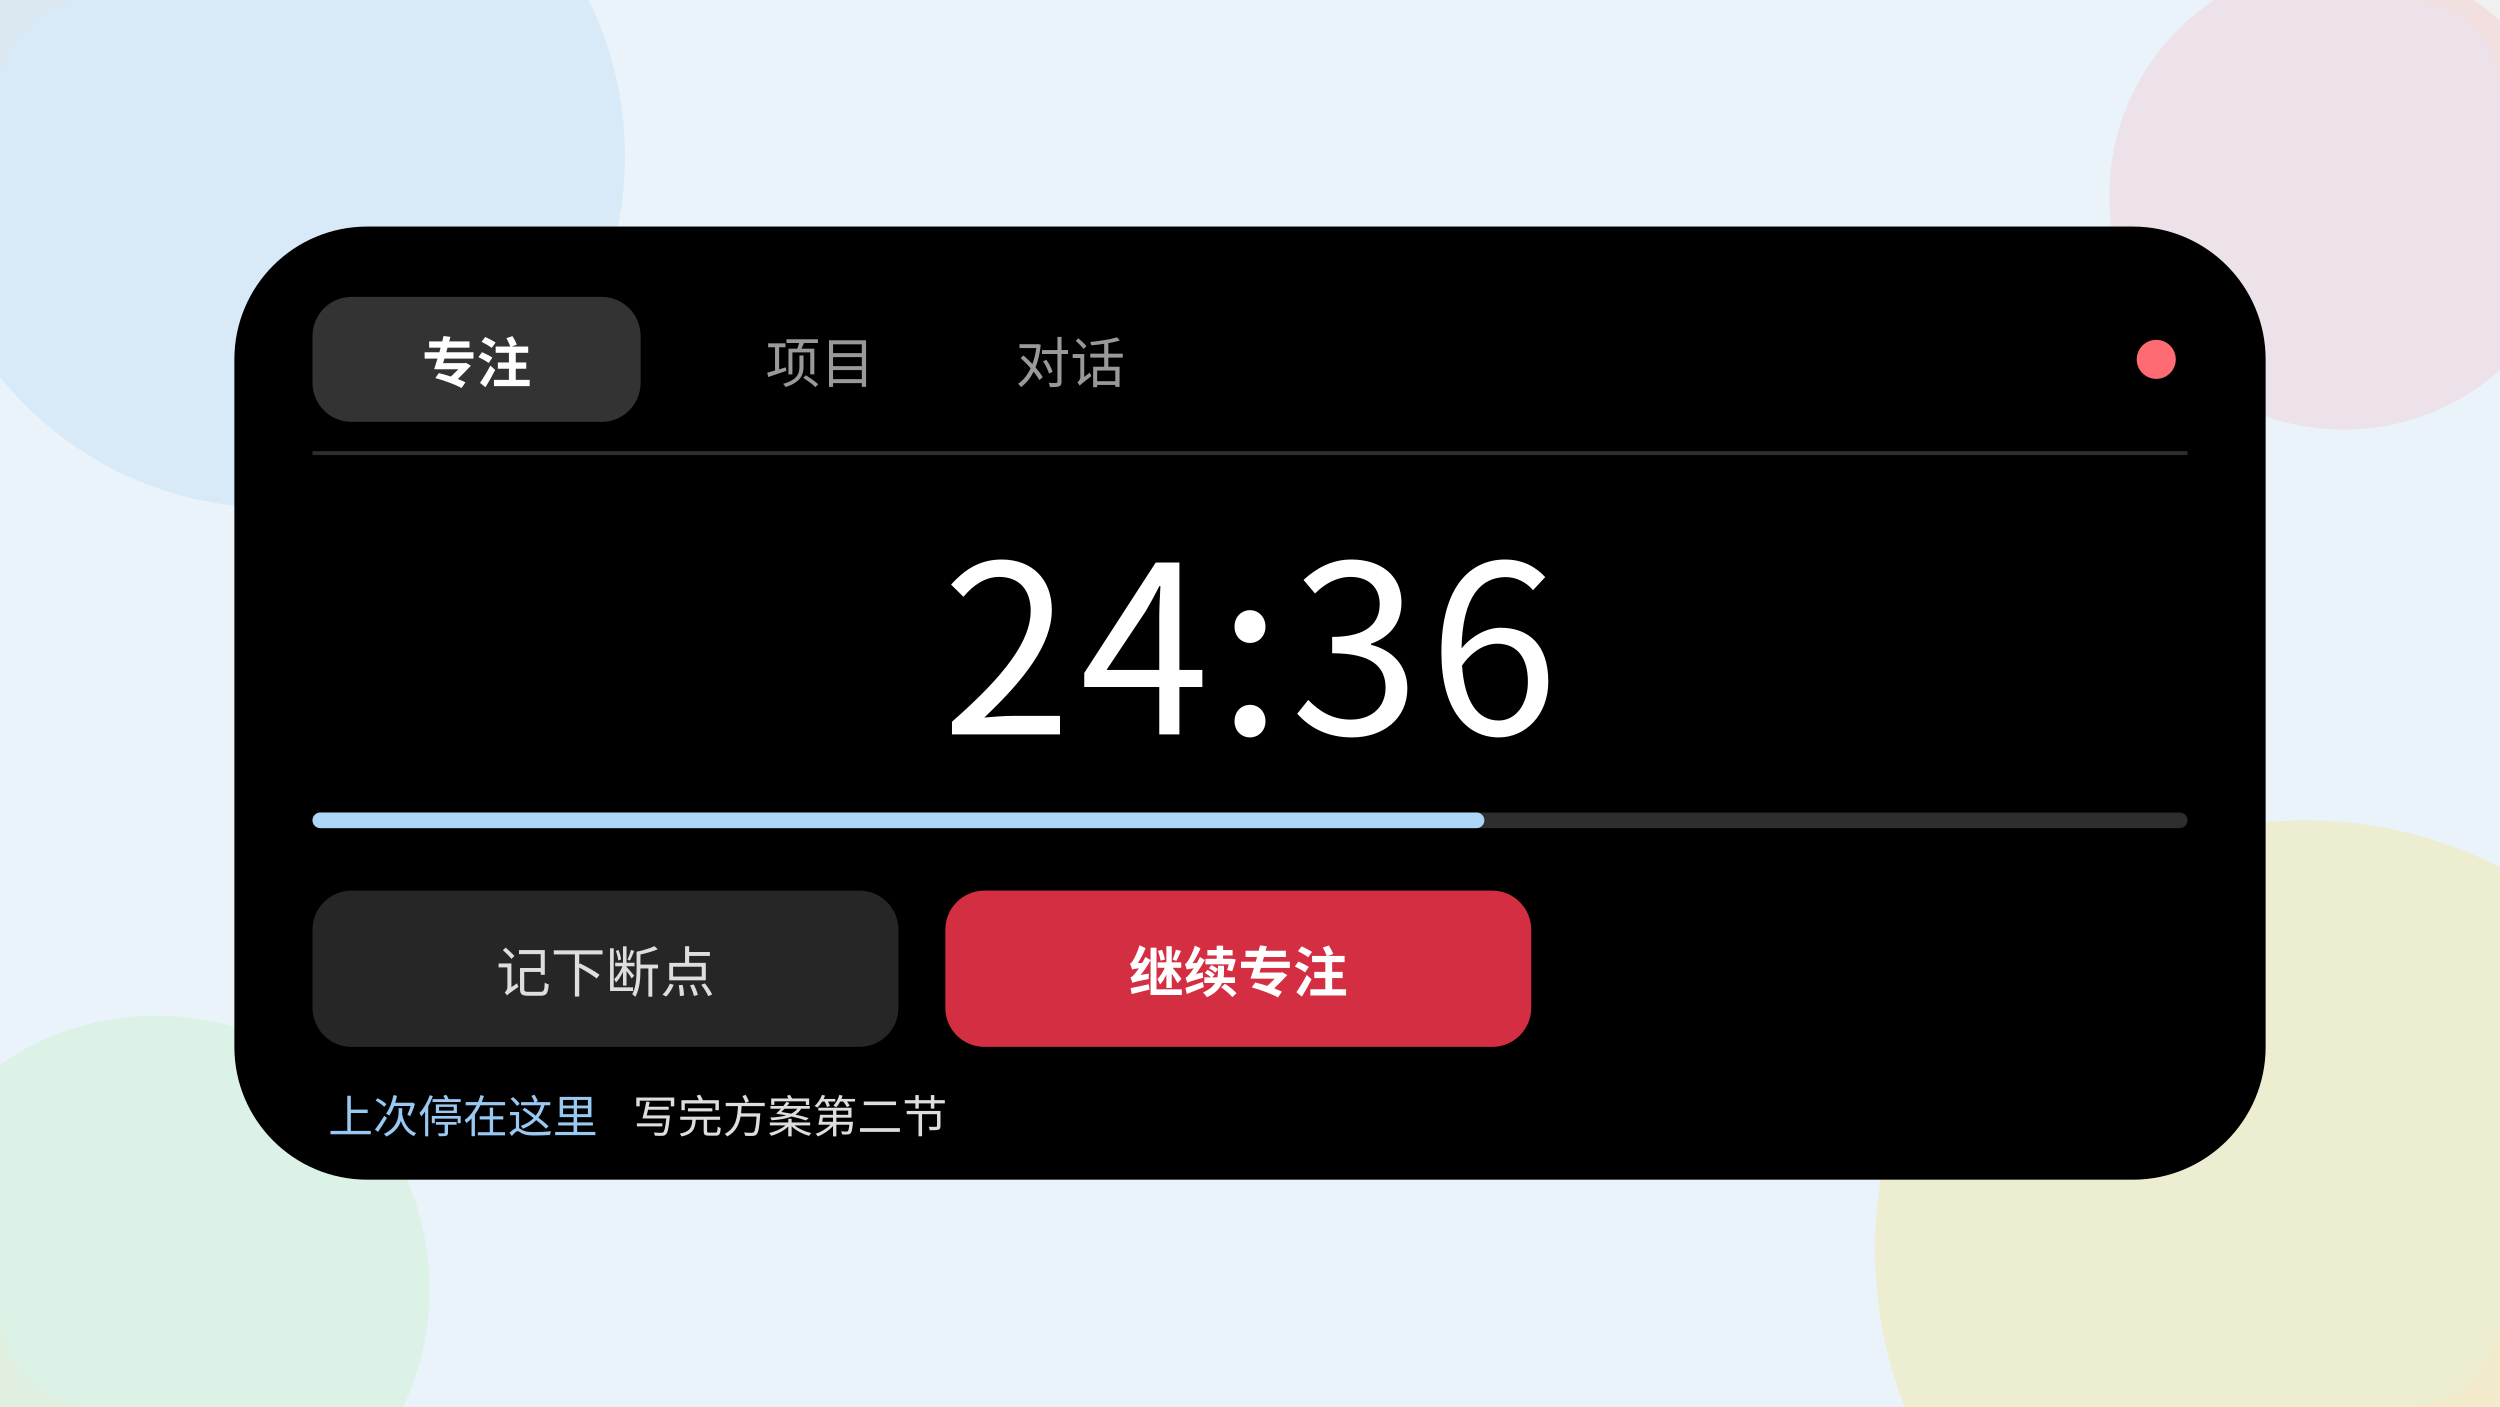
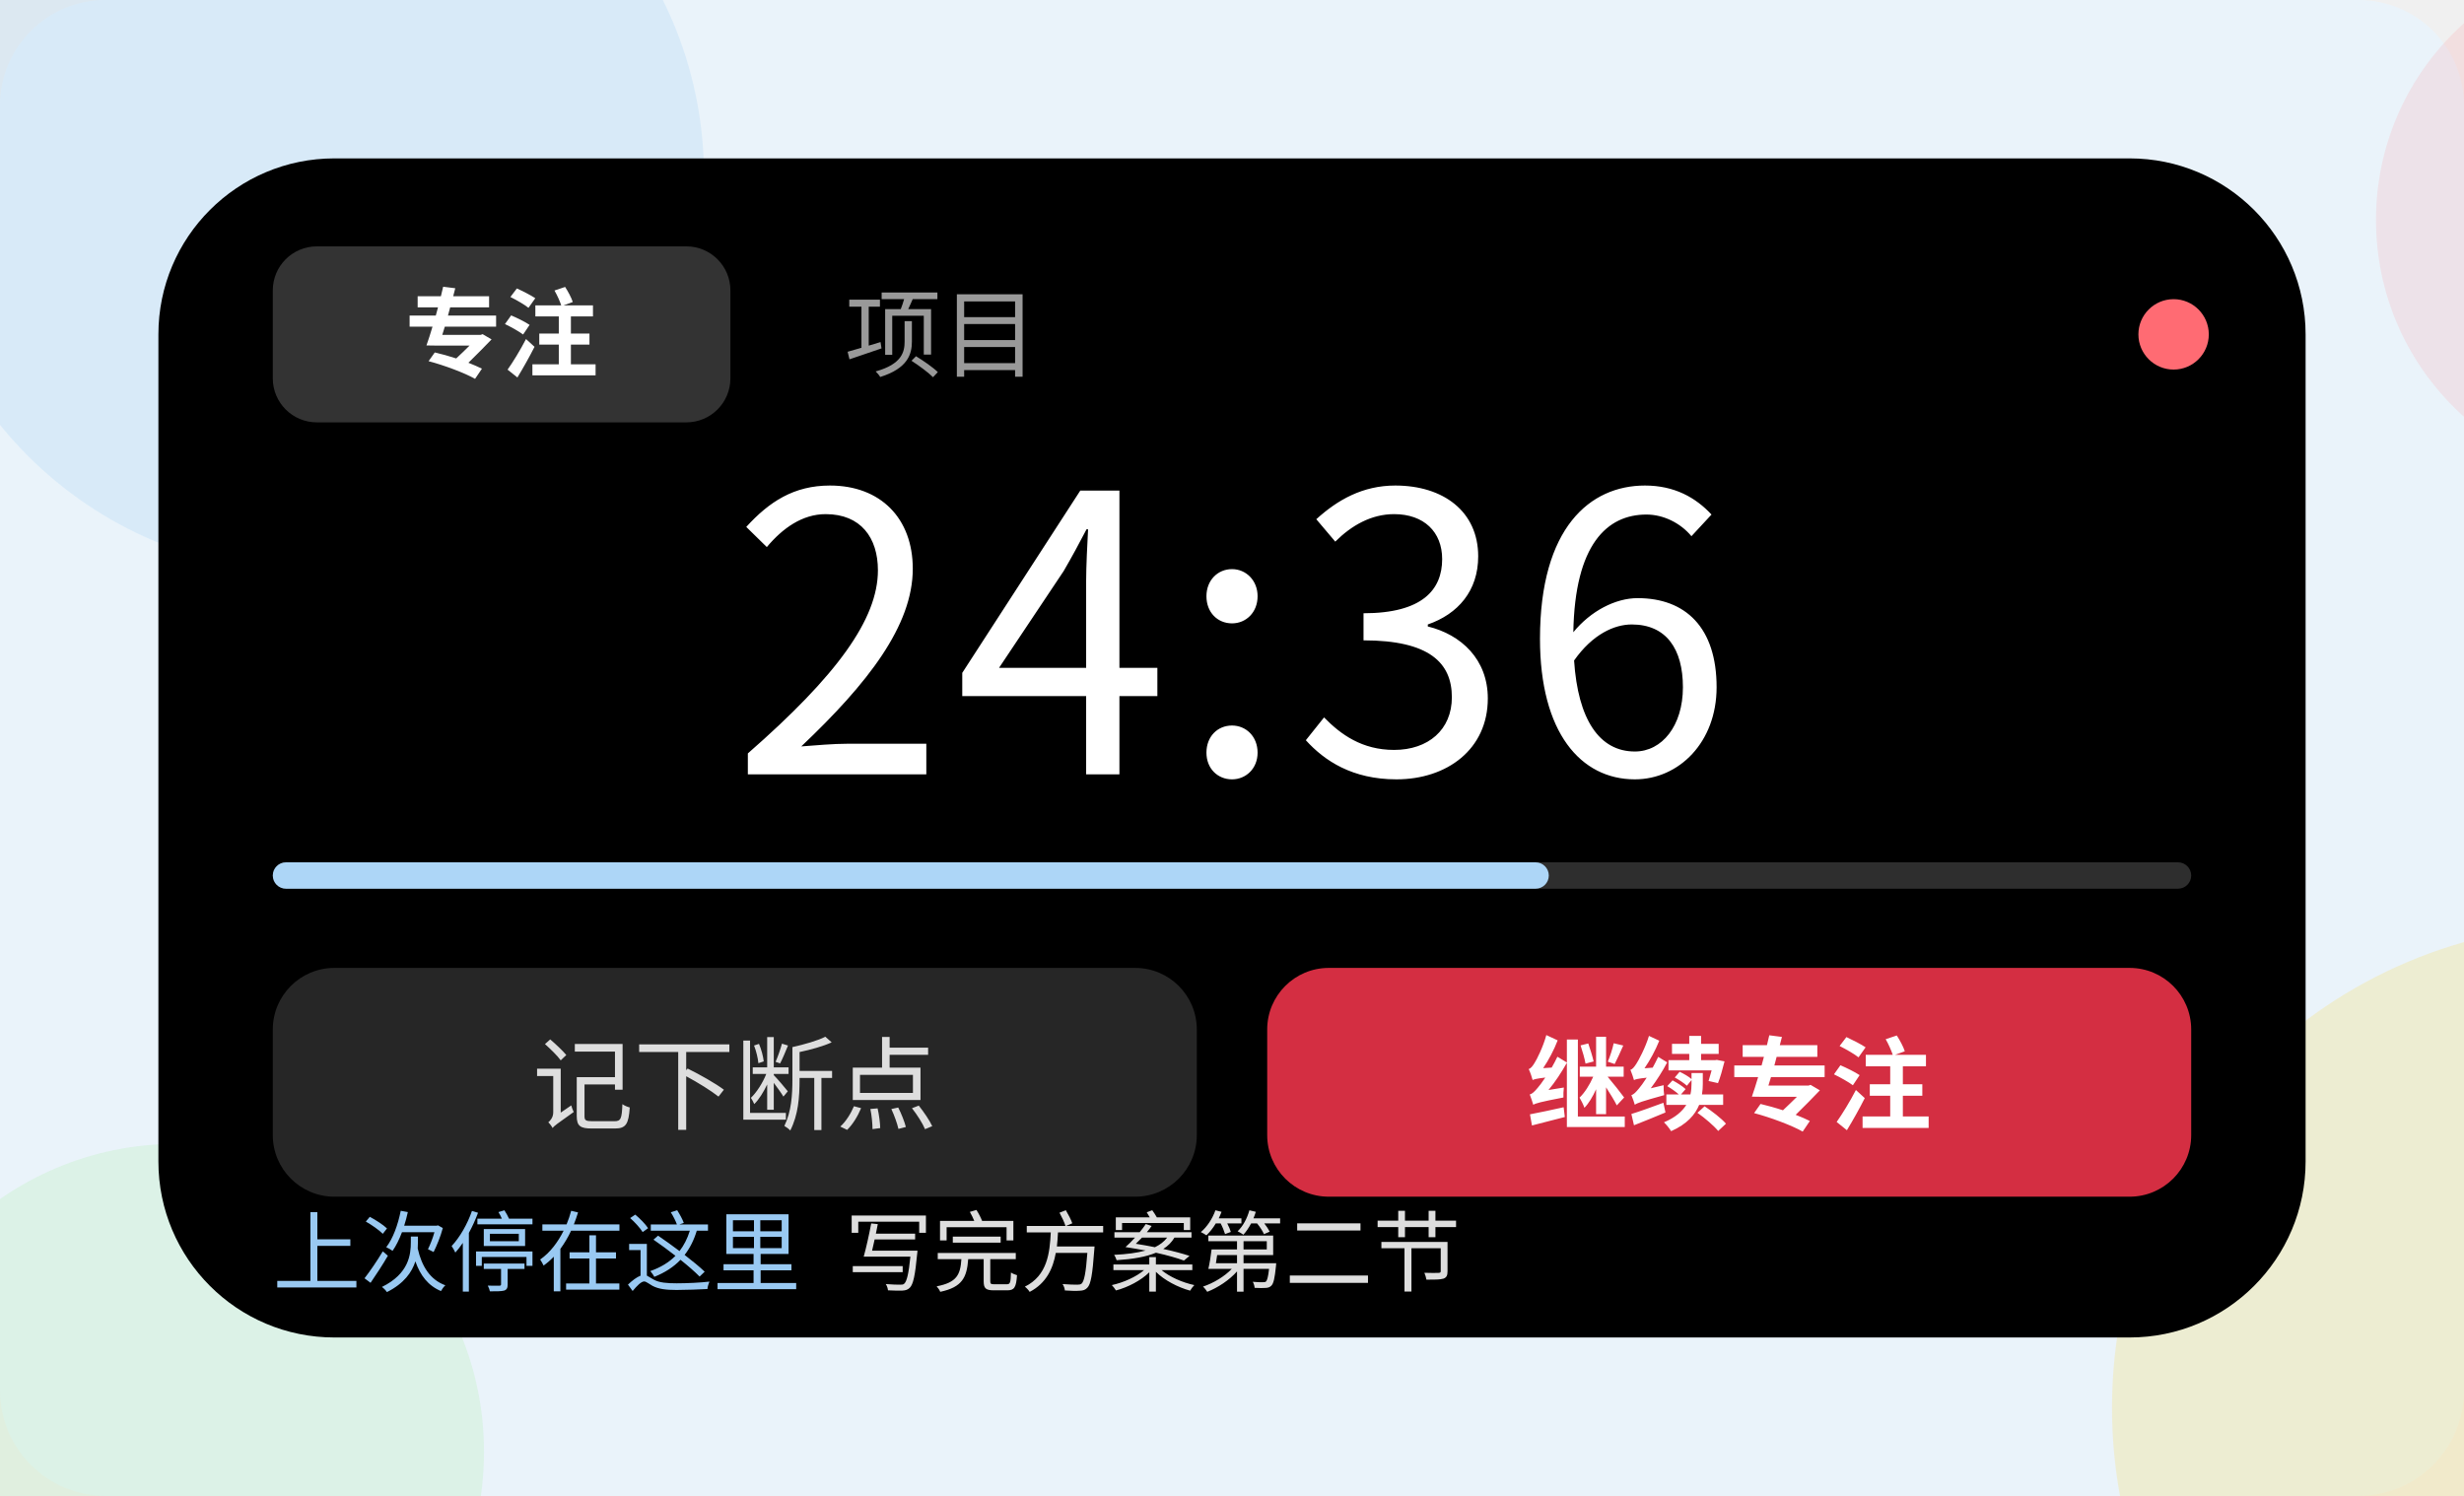
- <svg xmlns="http://www.w3.org/2000/svg" viewBox="0 0 640 360" width="640" height="360" font-family="'MiSans','Noto Sans CJK SC','PingFang SC','Microsoft YaHei',system-ui,sans-serif" role="img" aria-label="示意图：灵动岛里开始并保存断点">
-   <rect width="640" height="360" rx="24" fill="#EAF3FA" />
+ <svg xmlns="http://www.w3.org/2000/svg" viewBox="0 0 560 340" width="560" height="340" font-family="'MiSans','Noto Sans CJK SC','PingFang SC','Microsoft YaHei',system-ui,sans-serif" role="img" aria-label="示意图：灵动岛里开始并保存断点">
+   <rect width="560" height="340" rx="24" fill="#EAF3FA" />
  <circle cx="70" cy="40" r="90" fill="#A9D4F6" opacity="0.28" />
  <circle cx="590" cy="320" r="110" fill="#F6DF77" opacity="0.30" />
  <circle cx="600" cy="50" r="60" fill="#FF777B" opacity="0.14" />
  <circle cx="40" cy="330" r="70" fill="#A8EEA2" opacity="0.22" />
-   <rect x="60" y="58" width="520" height="244" rx="34" fill="#000000" />
-   <rect x="80" y="76" width="84" height="32" rx="10" fill="#333333" />
-   <text x="122" y="98" font-size="14" font-weight="600" fill="#FFFFFF" text-anchor="middle">专注</text>
-   <text x="210" y="98" font-size="14" font-weight="400" fill="#999999" text-anchor="middle">项目</text>
-   <text x="274" y="98" font-size="14" font-weight="400" fill="#999999" text-anchor="middle">对话</text>
-   <circle cx="552" cy="92" r="5" fill="#FF6B73">
+   <rect x="36" y="36" width="488" height="268" rx="40" fill="#000000" />
+   <rect x="62" y="56" width="104" height="40" rx="10" fill="#333333" />
+   <text x="114" y="84" font-size="22" font-weight="700" fill="#FFFFFF" text-anchor="middle">专注</text>
+   <text x="214" y="84" font-size="22" font-weight="400" fill="#999999" text-anchor="middle">项目</text>
+   <circle cx="494" cy="76" r="8" fill="#FF6B73">
    <animate attributeName="opacity" values="1;0.25;1" dur="1.6s" repeatCount="indefinite" />
  </circle>
-   <line x1="80" x2="560" y1="116" y2="116" stroke="#2E2E2E" />
-   <text x="320" y="188" font-size="60" font-weight="300" fill="#FFFFFF" text-anchor="middle" letter-spacing="2">24:36</text>
-   <rect x="80" y="208" width="480" height="4" rx="2" fill="#2E2E2E" />
-   <rect x="80" y="208" width="300" height="4" rx="2" fill="#ADD6F7">
-     <animate attributeName="width" values="300;330;300" dur="6s" repeatCount="indefinite" />
+   <text x="280" y="176" font-size="88" font-weight="300" fill="#FFFFFF" text-anchor="middle" letter-spacing="2">24:36</text>
+   <rect x="62" y="196" width="436" height="6" rx="3" fill="#2E2E2E" />
+   <rect x="62" y="196" width="290" height="6" rx="3" fill="#ADD6F7">
+     <animate attributeName="width" values="290;330;290" dur="6s" repeatCount="indefinite" />
  </rect>
-   <rect x="80" y="228" width="150" height="40" rx="10" fill="#262626" />
-   <text x="155" y="254" font-size="14" font-weight="400" fill="#DEDEDE" text-anchor="middle">记下断点</text>
-   <rect x="242" y="228" width="150" height="40" rx="10" fill="#D42E42" />
-   <text x="317" y="254" font-size="14" font-weight="600" fill="#FFFFFF" text-anchor="middle">继续专注</text>
-   <text x="84" y="290" font-size="11.5" font-weight="400" fill="#99C9F2" text-anchor="start">上次停在这里</text>
-   <text x="162" y="290" font-size="11.5" font-weight="400" fill="#DEDEDE" text-anchor="start">写完方案第二节</text>
+   <rect x="62" y="220" width="210" height="52" rx="14" fill="#262626" />
+   <text x="167" y="255" font-size="23" font-weight="400" fill="#DEDEDE" text-anchor="middle">记下断点</text>
+   <rect x="288" y="220" width="210" height="52" rx="14" fill="#D42E42" />
+   <text x="393" y="255" font-size="23" font-weight="700" fill="#FFFFFF" text-anchor="middle">继续专注</text>
+   <text x="62" y="292" font-size="20" font-weight="400" fill="#99C9F2" text-anchor="start">上次停在这里</text>
+   <text x="192" y="292" font-size="20" font-weight="400" fill="#DEDEDE" text-anchor="start">写完方案第二节</text>
</svg>
